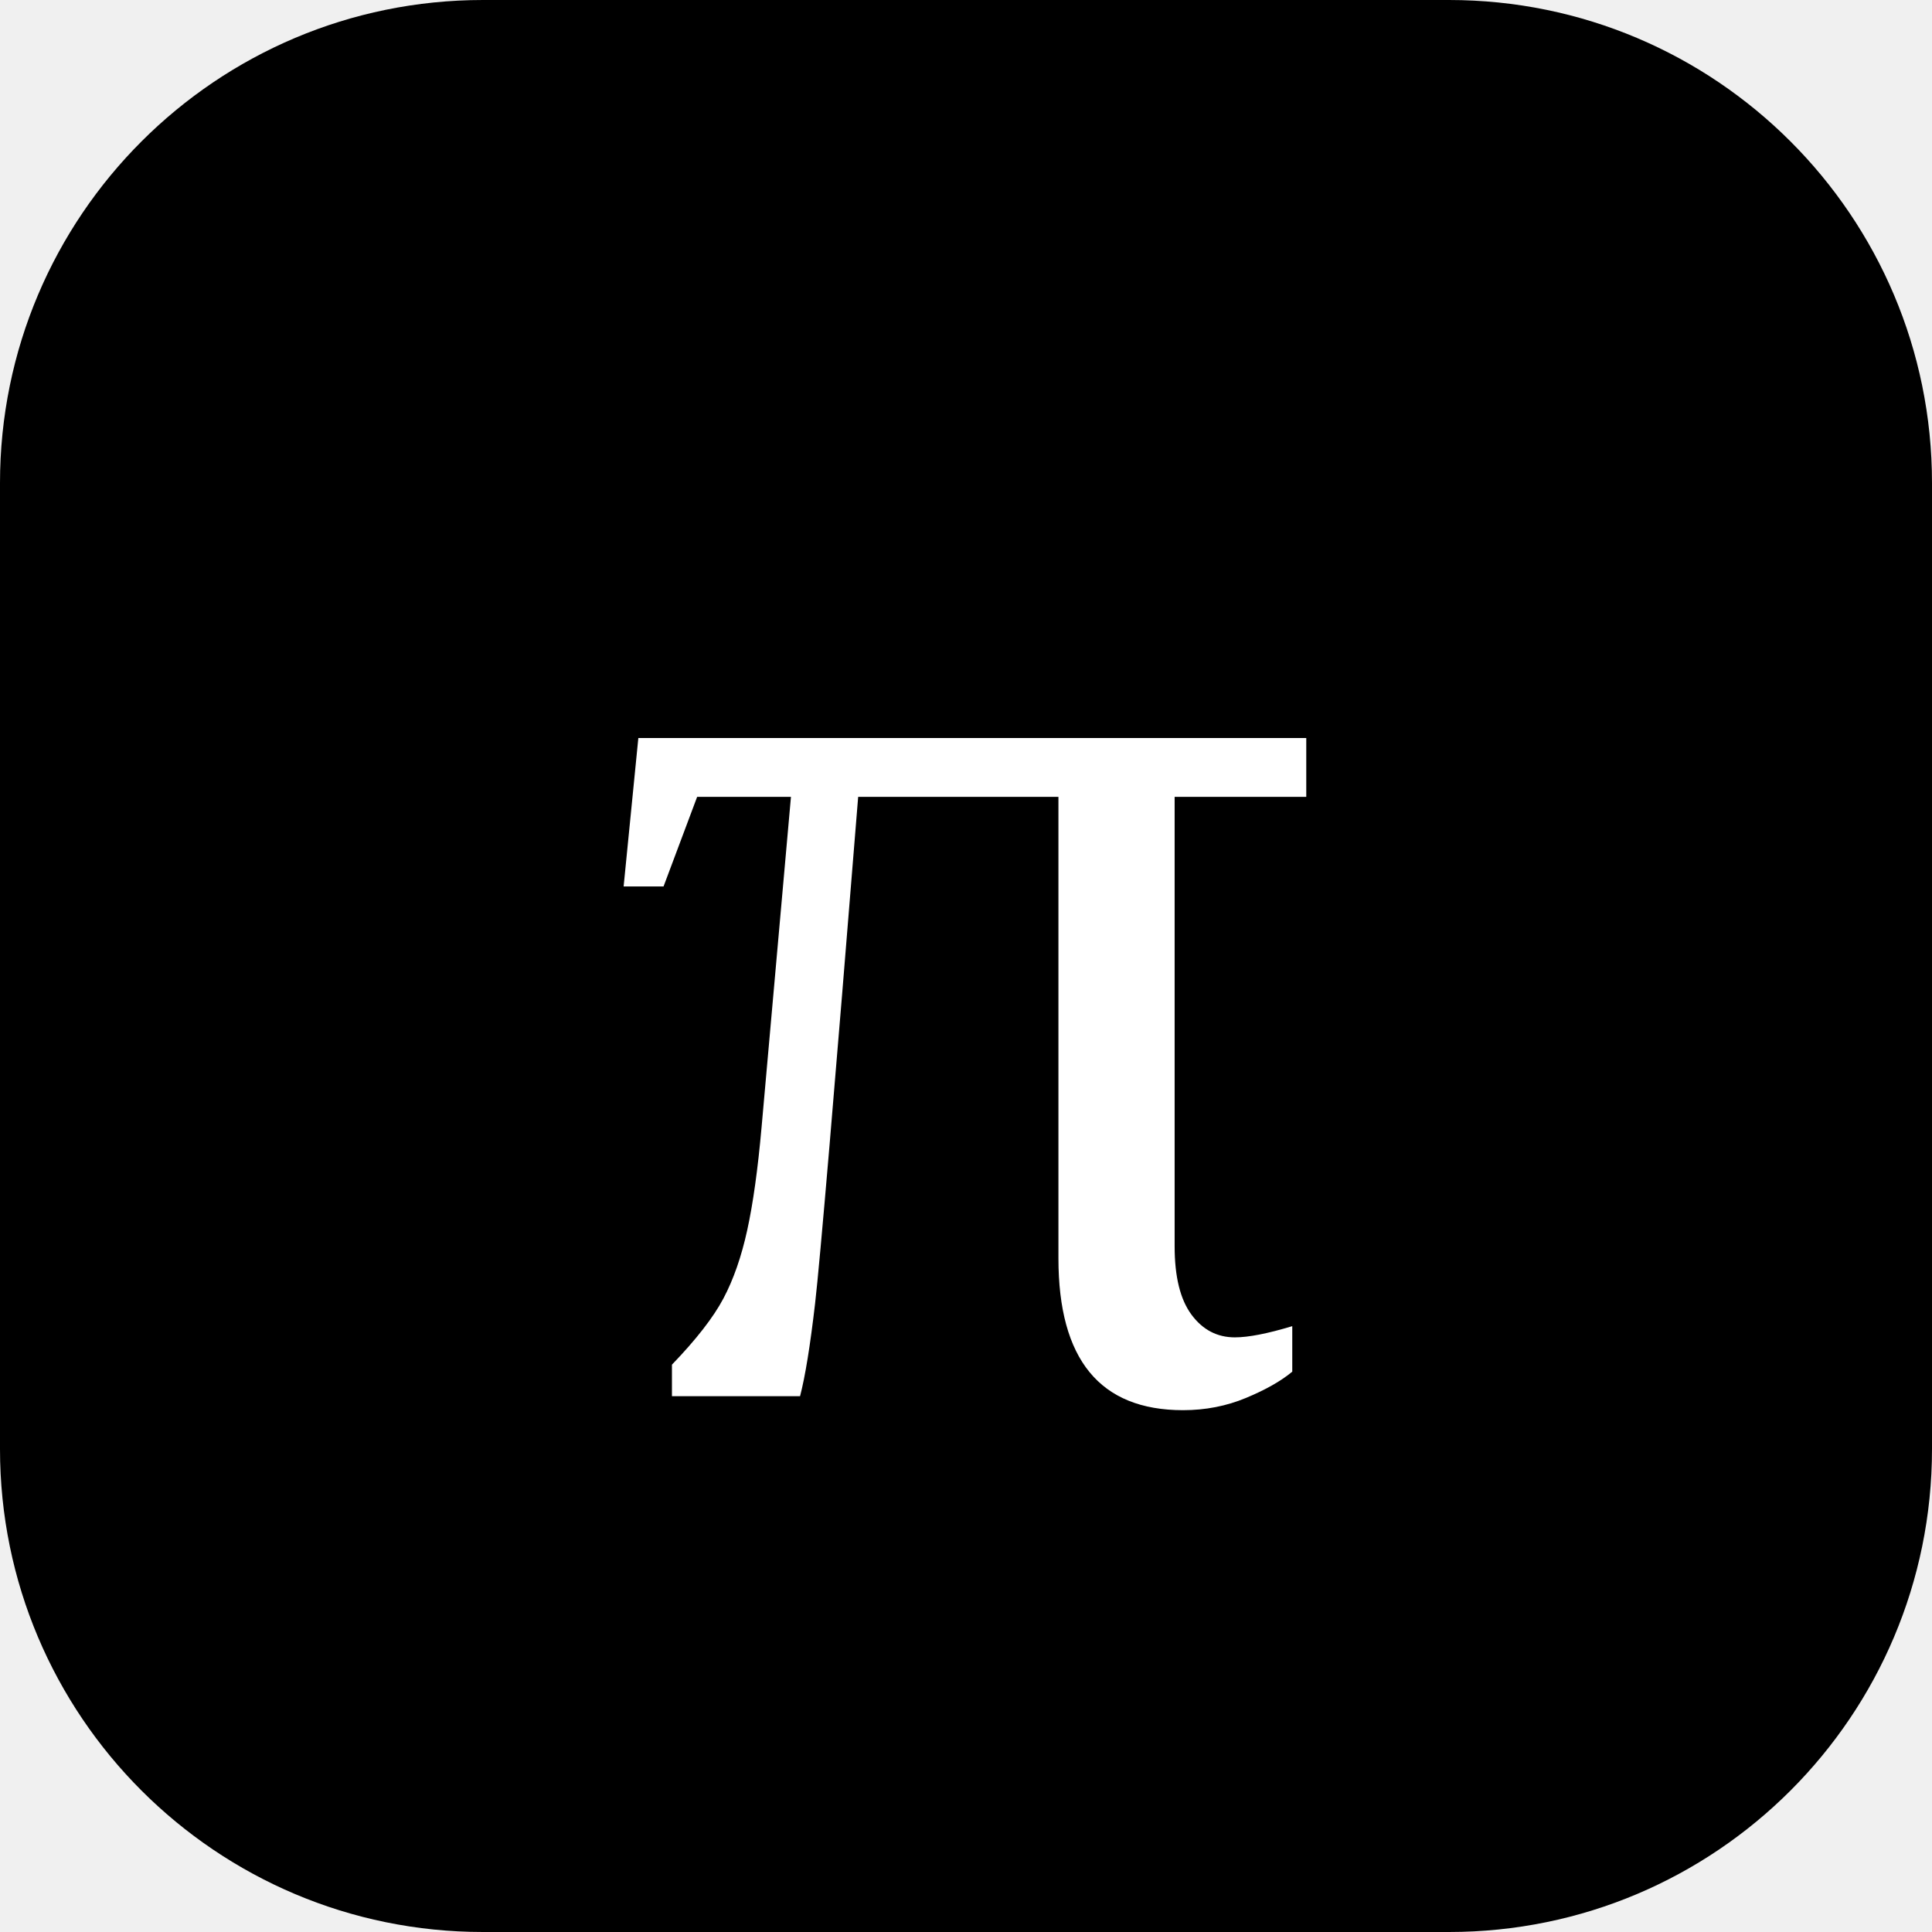
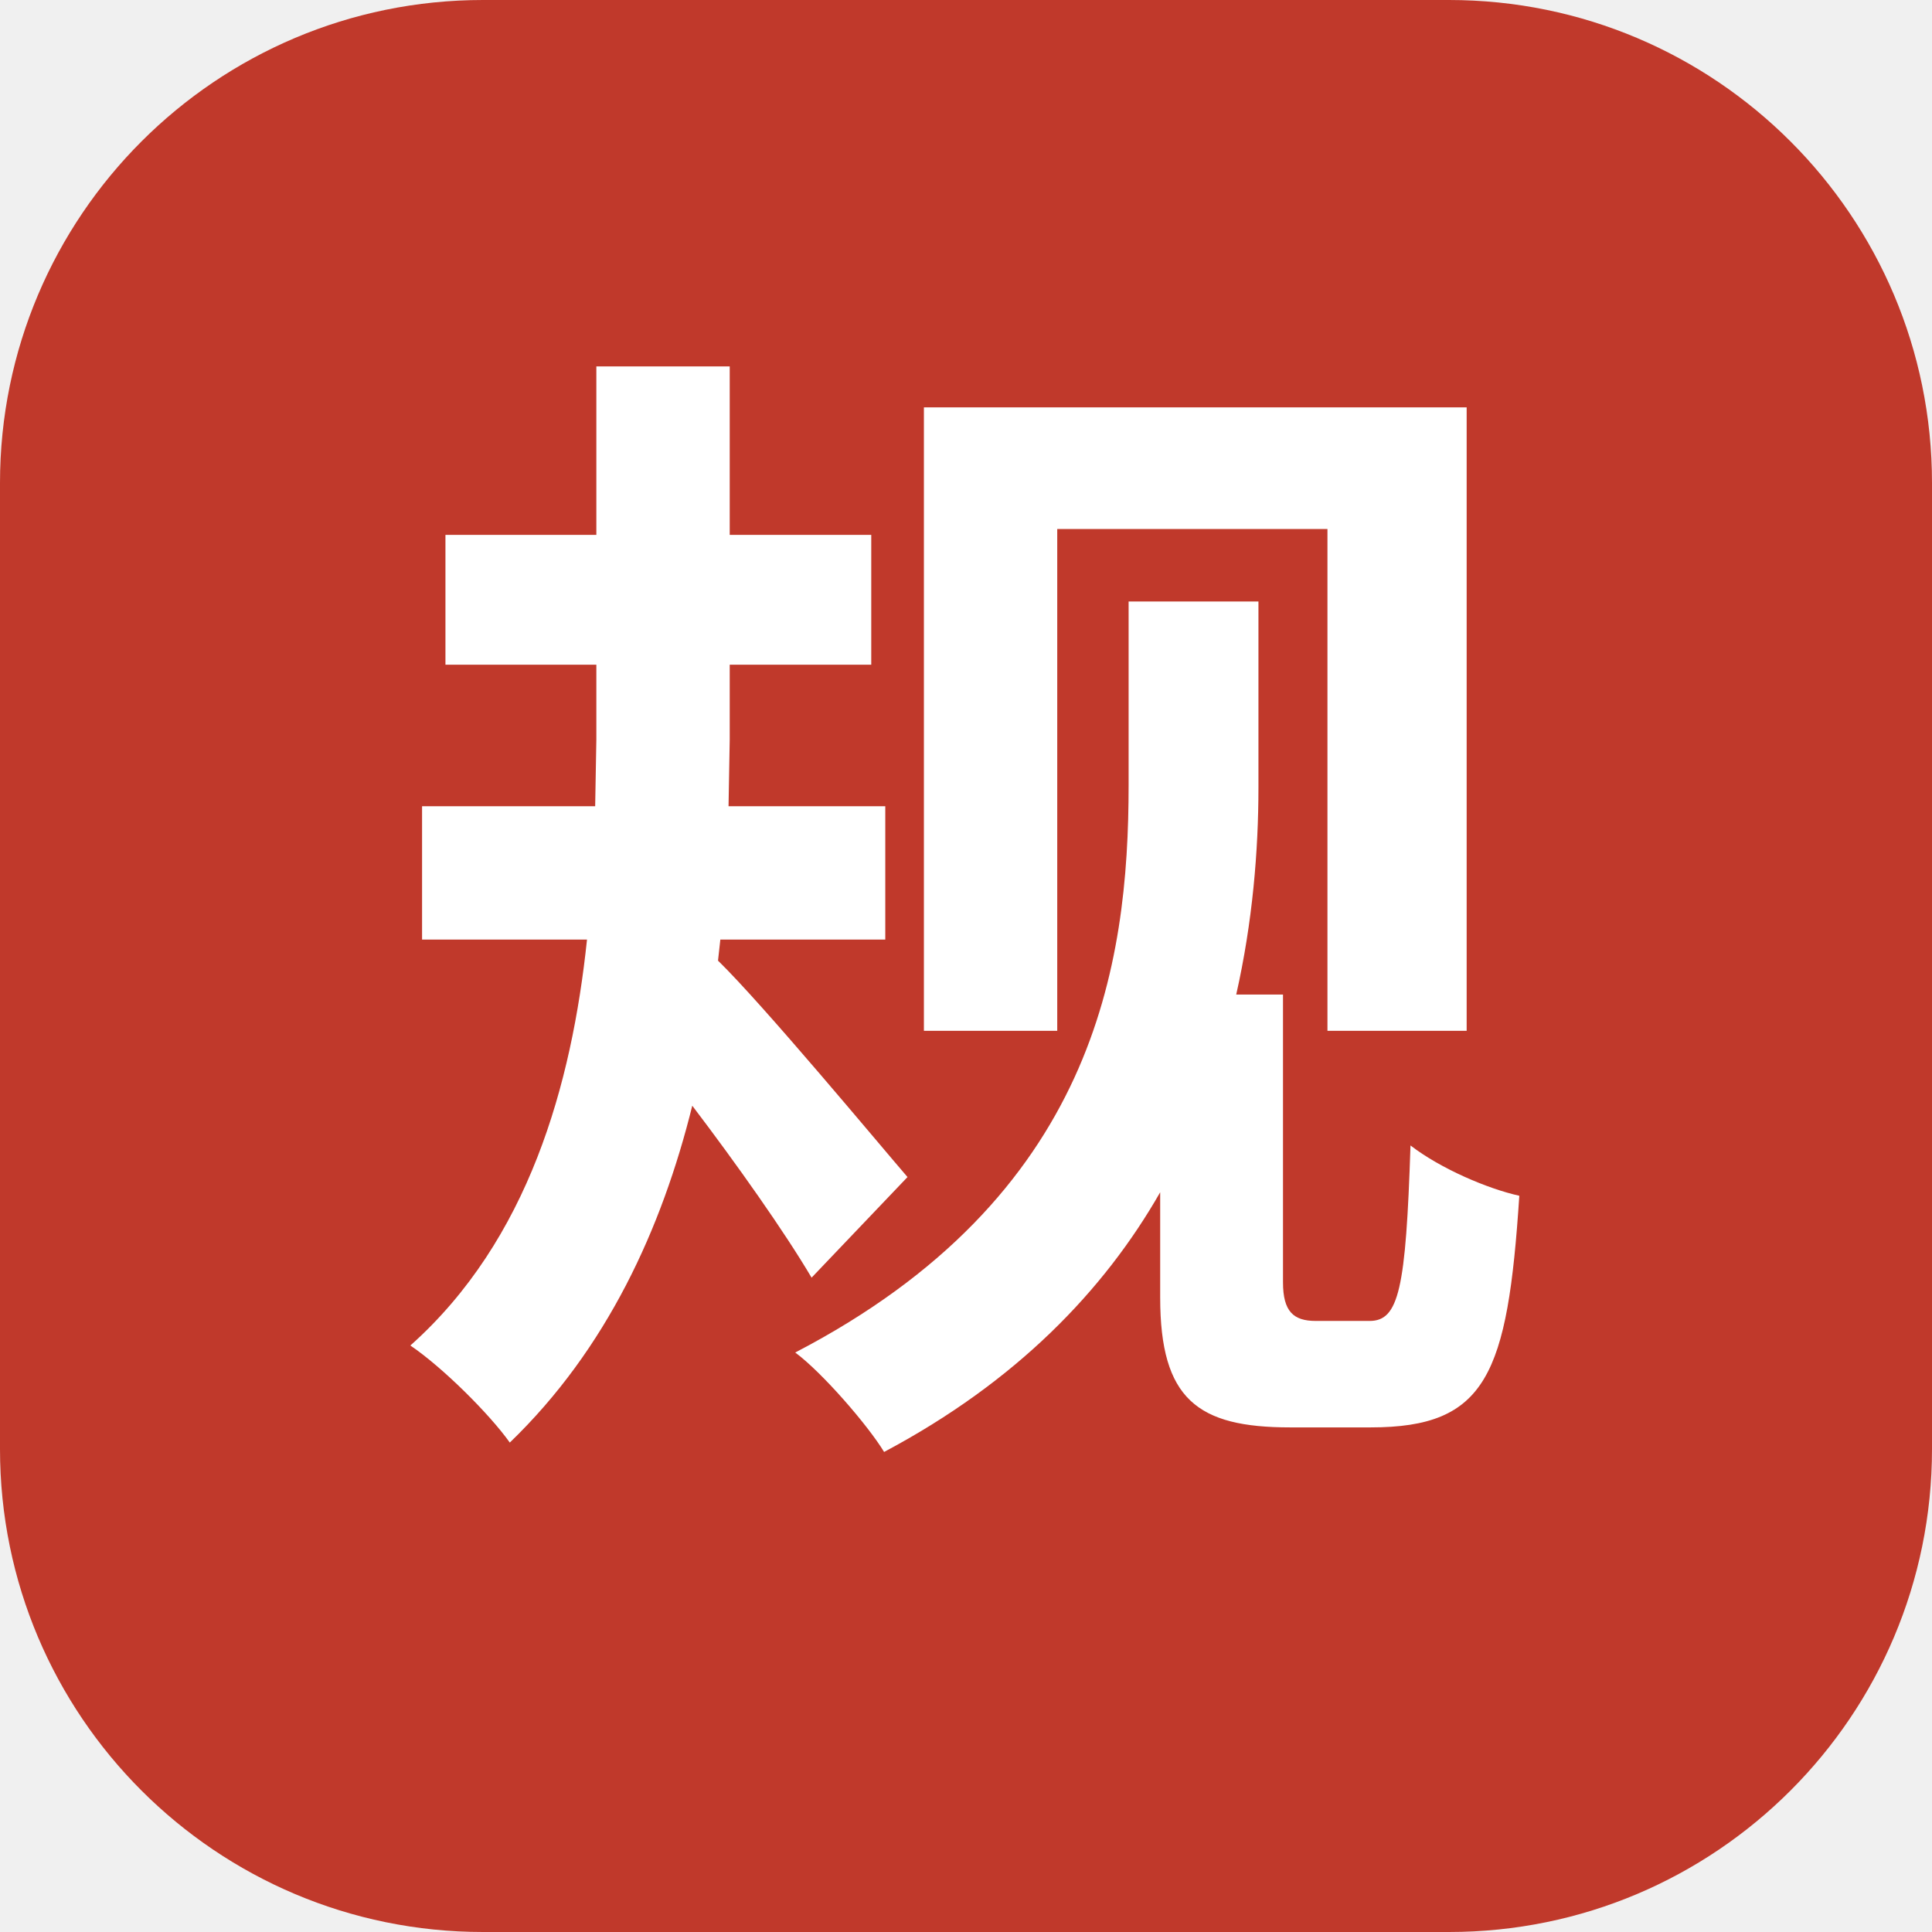
<svg xmlns="http://www.w3.org/2000/svg" viewBox="0 0 1024 1024" width="100%" height="100%">
-   <rect width="1024" height="1024" rx="256" ry="256" fill="#000000" />
-   <text x="512" y="740" font-family="'Times New Roman', Georgia, serif" font-size="760" fill="#ffffff" text-anchor="middle">
-     π
+   <rect width="1024" height="1024" rx="256" ry="256" fill="#c0392b" />
+   <text x="512" y="715" font-family="'Microsoft YaHei', 'Noto Sans CJK SC', sans-serif" font-size="620" font-weight="700" fill="#ffffff" text-anchor="middle">
+     规
  </text>
</svg>
